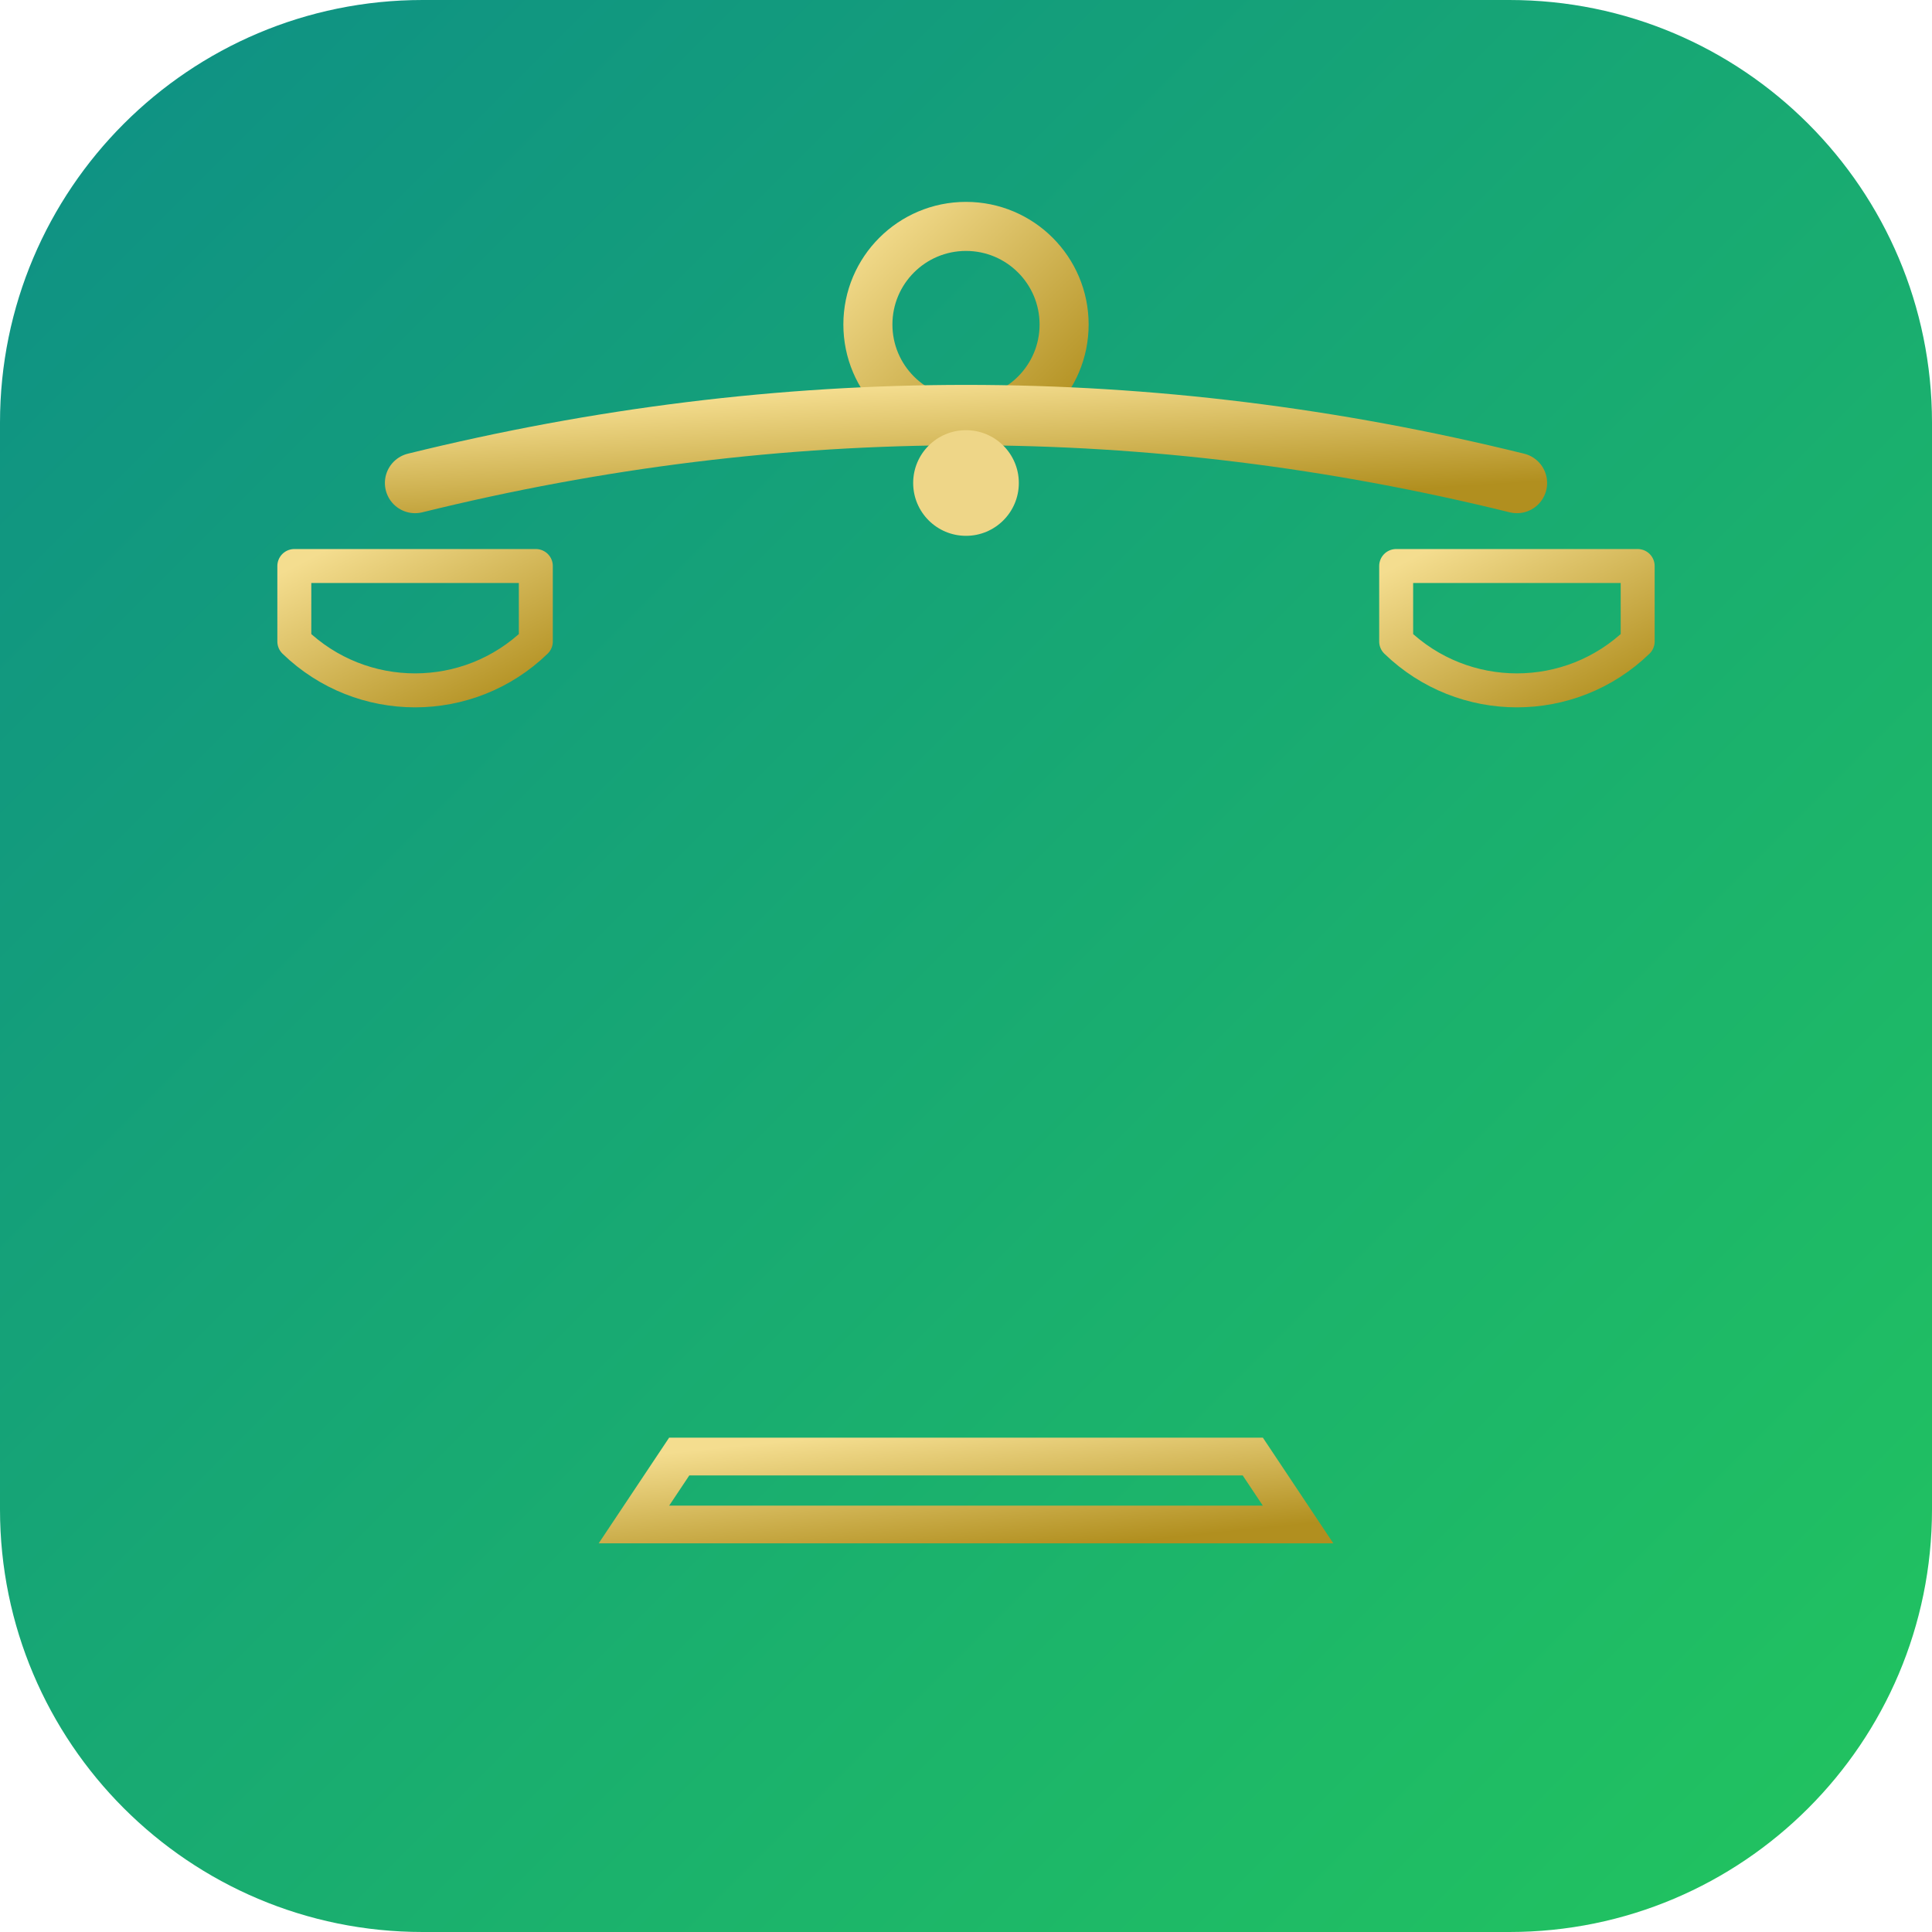
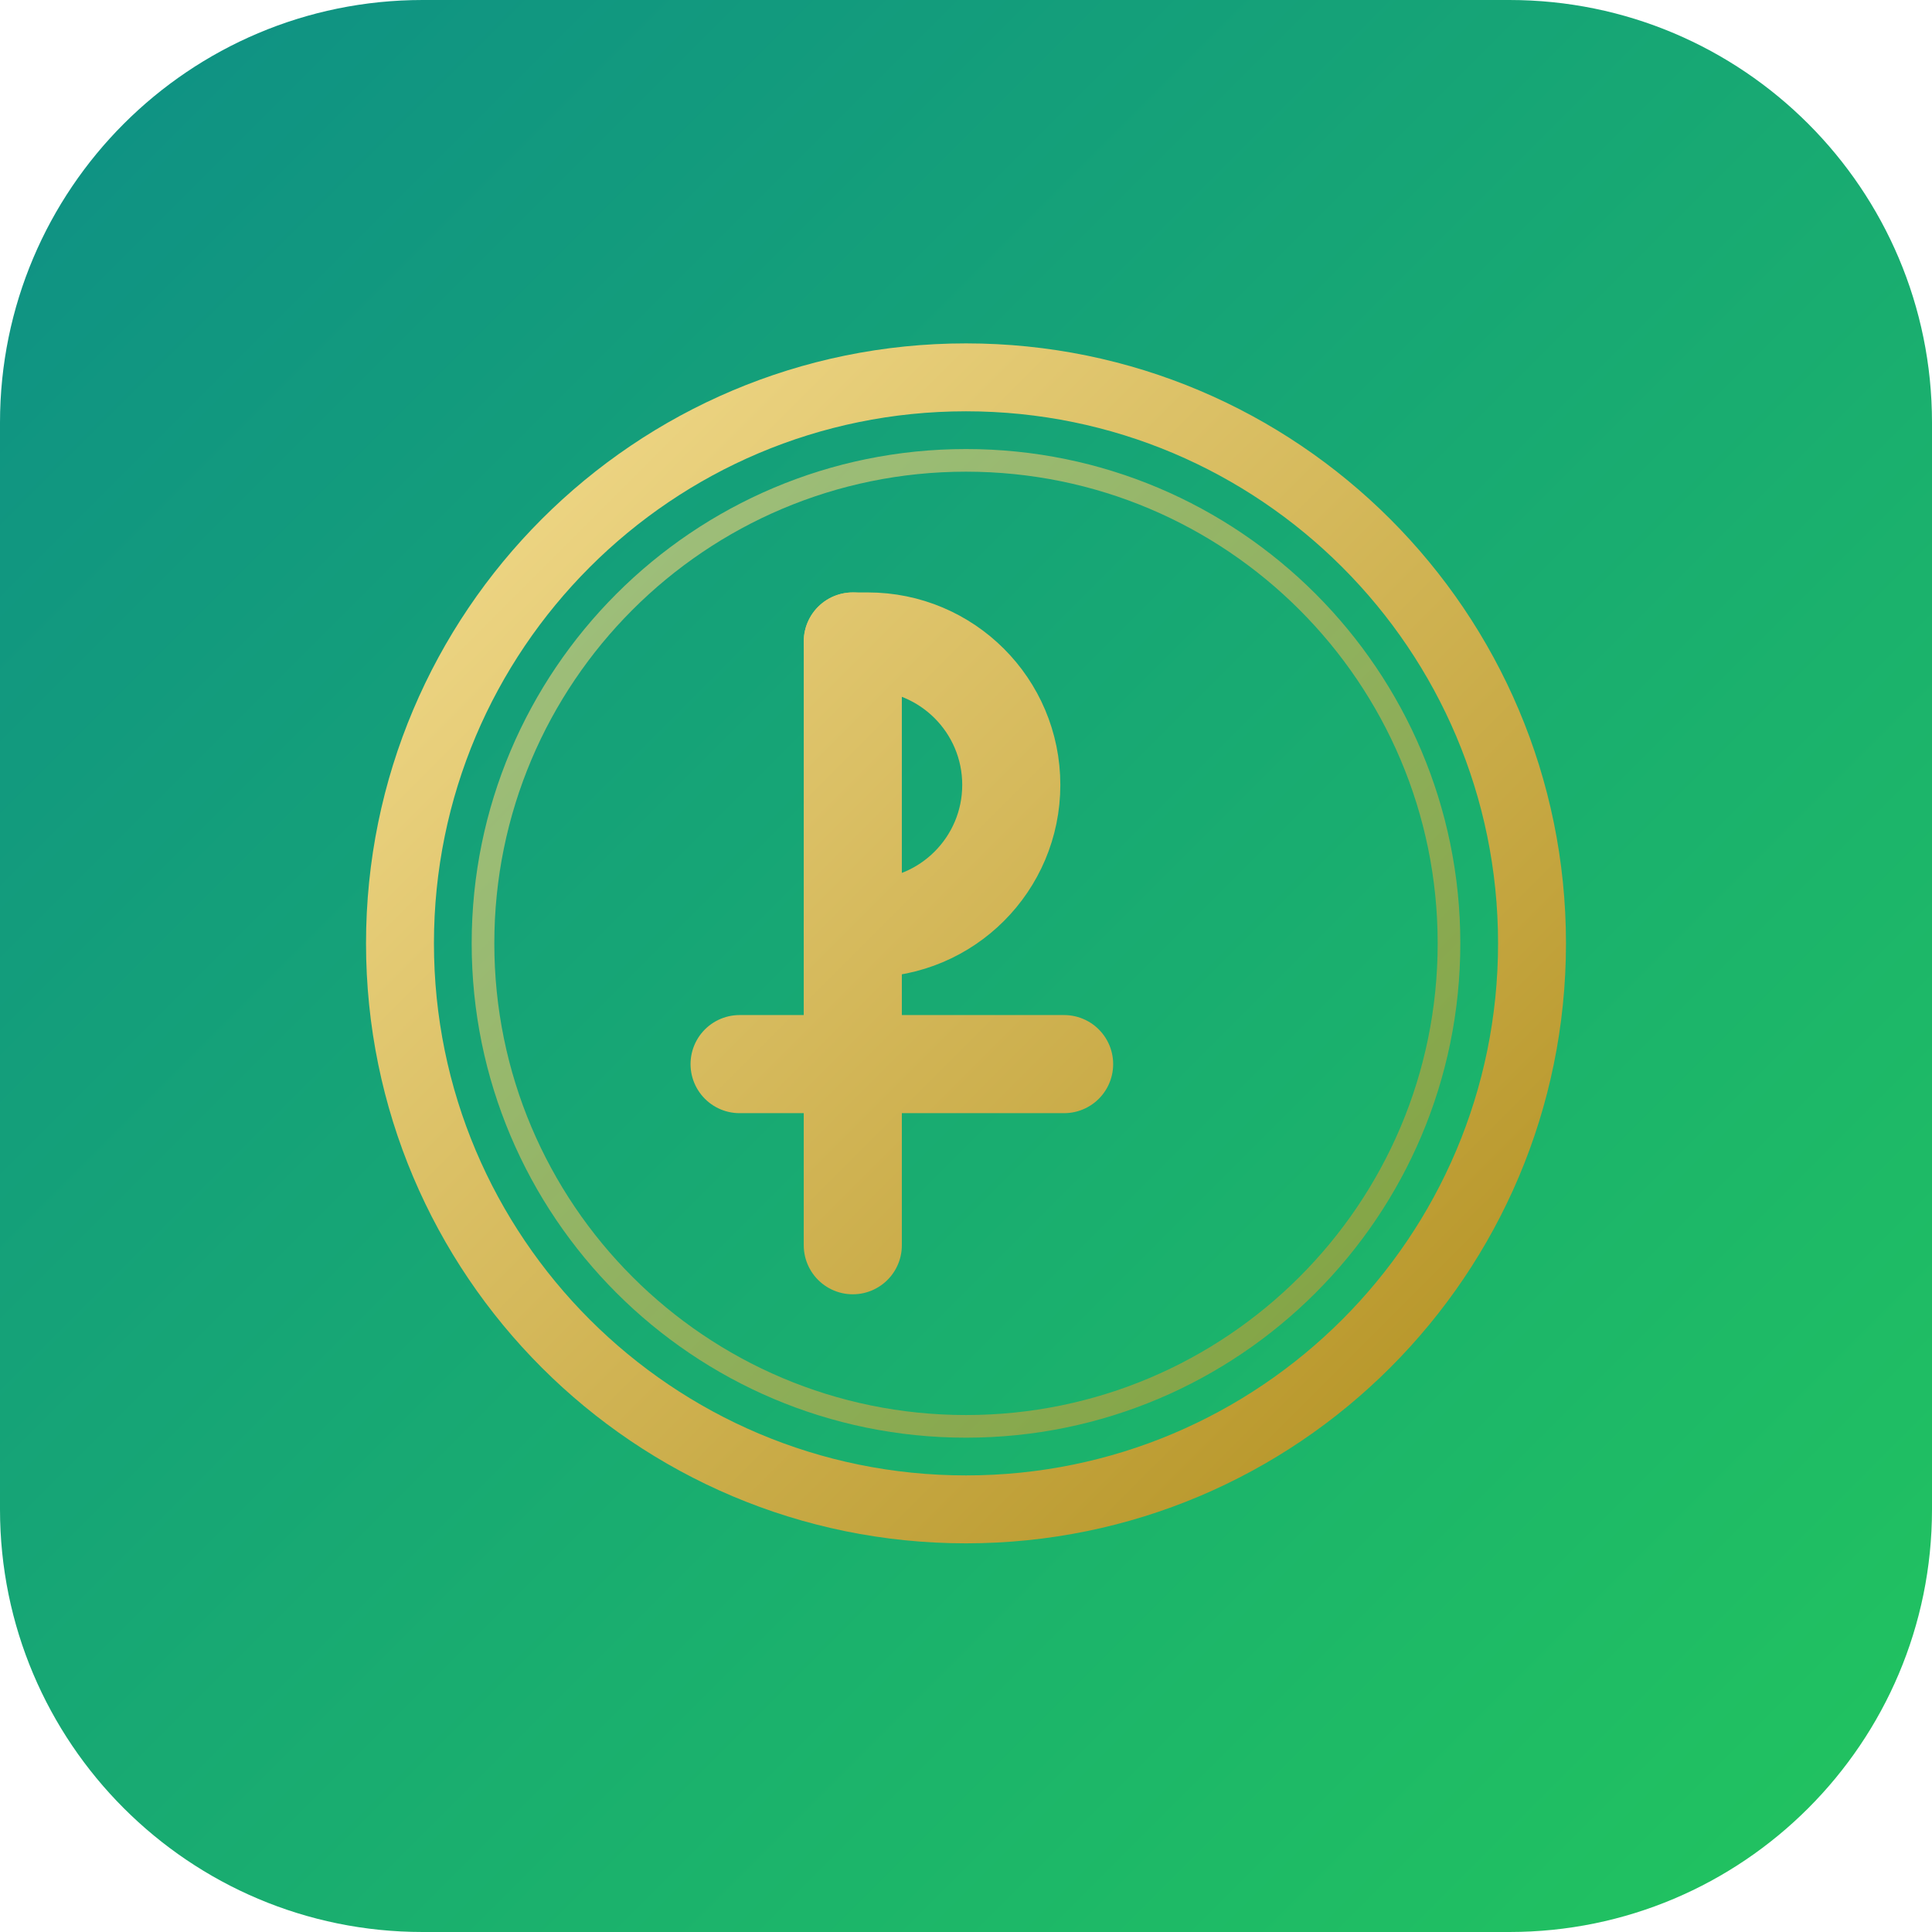
<svg xmlns="http://www.w3.org/2000/svg" viewBox="0 0 512 512">
  <defs>
    <linearGradient id="bg" x1="0" y1="0" x2="1" y2="1">
      <stop offset="0" stop-color="#0e8f86" />
      <stop offset="1" stop-color="#22c55e" />
    </linearGradient>
-     <linearGradient id="gold" x1="0" y1="0" x2="1" y2="1">
+     <linearGradient id="gold" gradientUnits="userSpaceOnUse" x1="106" y1="100" x2="406" y2="400">
      <stop offset="0" stop-color="#f4dd8f" />
      <stop offset="1" stop-color="#b18f1f" />
    </linearGradient>
  </defs>
  <rect width="512" height="512" rx="112" fill="url(#bg)" />
-   <g stroke="url(#gold)" stroke-width="16" stroke-linecap="round" fill="none">
-     <path d="M140 420 h232" stroke-linejoin="round" />
-     <path d="M168 404 h176 l-12 -18 h-152 z" stroke-width="10" />
-     <line x1="256" y1="386" x2="256" y2="120" />
-     <circle cx="256" cy="86" r="26" stroke-width="13" />
-     <path d="M110 128 Q256 92 402 128" />
-     <path d="M78 170 a46 46 0 0 0 64 0 M78 170 v-20 M142 170 v-20 M78 150 h64" stroke-width="9" />
-     <path d="M370 170 a46 46 0 0 0 64 0 M370 170 v-20 M434 170 v-20 M370 150 h64" stroke-width="9" />
+   <g stroke="url(#gold)" fill="none" stroke-linecap="round" stroke-linejoin="round">
+     <circle cx="256" cy="250" r="150" stroke-width="18" />
+     <circle cx="256" cy="250" r="128" stroke-width="6" opacity=".65" />
+     <g stroke-width="26">
+       <path d="M226 170 v160" />
+       <path d="M226 170 h4 a38 38 0 0 1 0 76 h-4" />
+       <path d="M196 282 h86" />
+     </g>
  </g>
-   <circle cx="256" cy="128" r="14" fill="#eed688" />
</svg>
